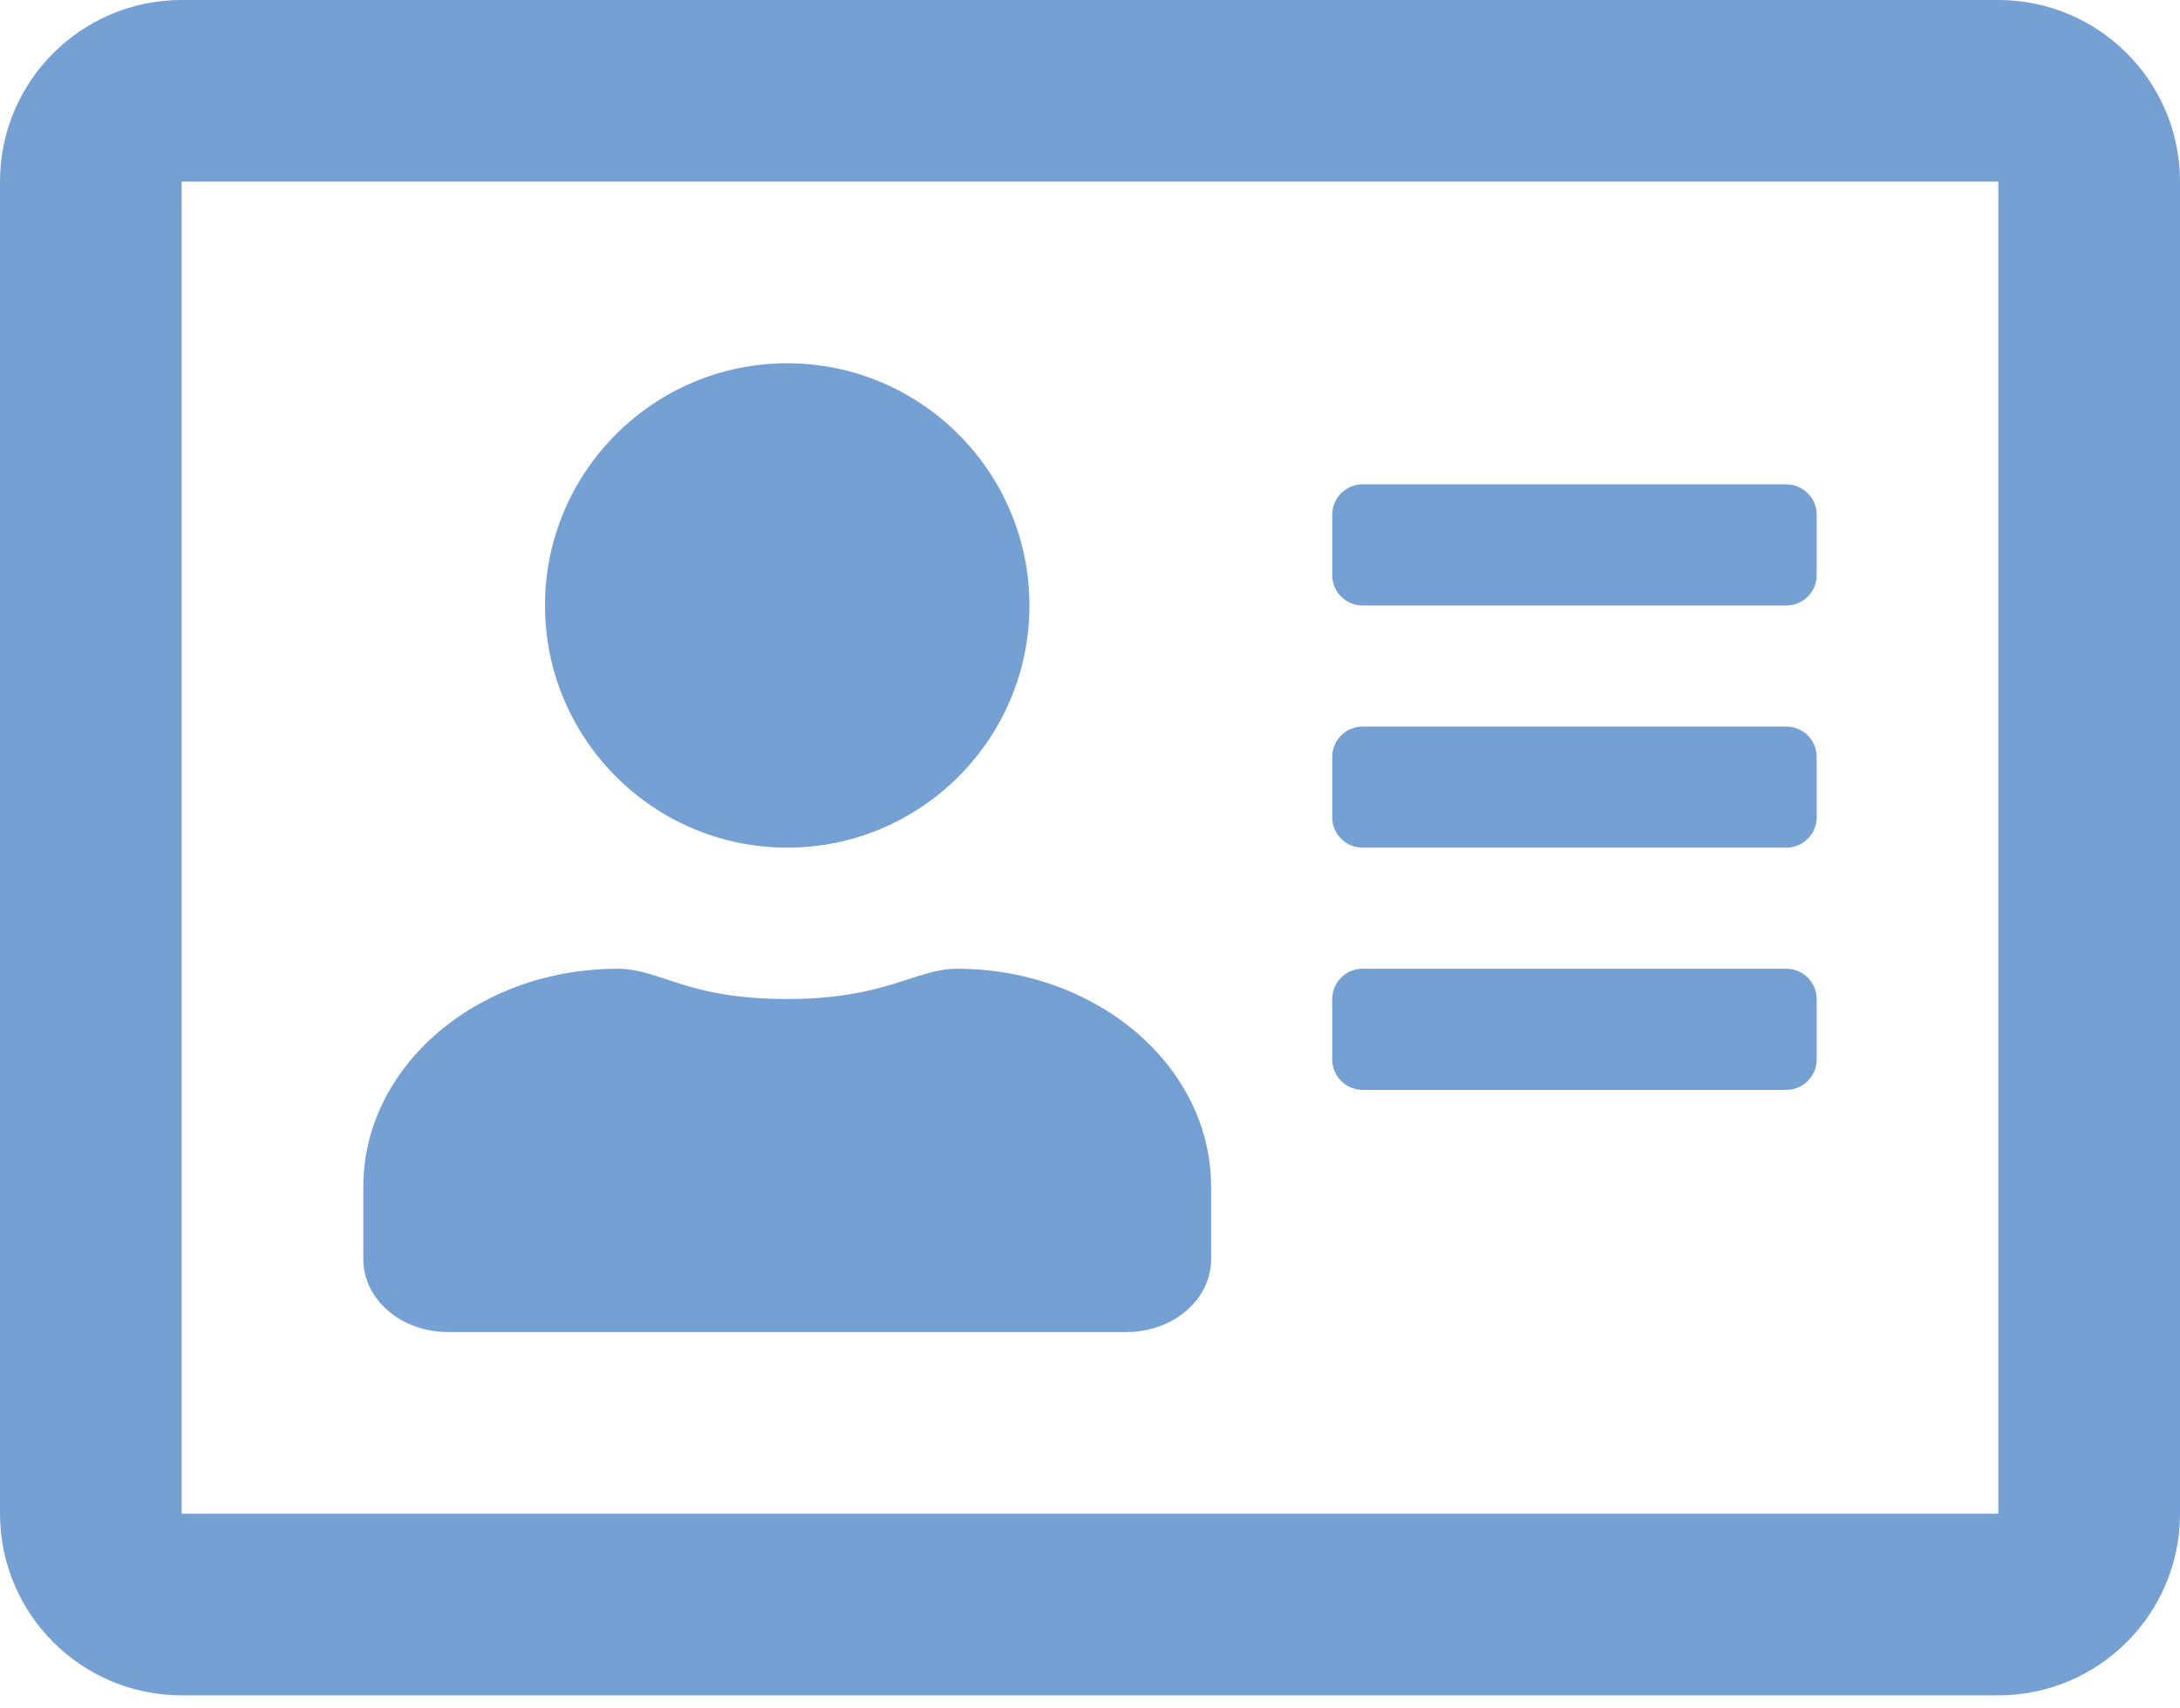
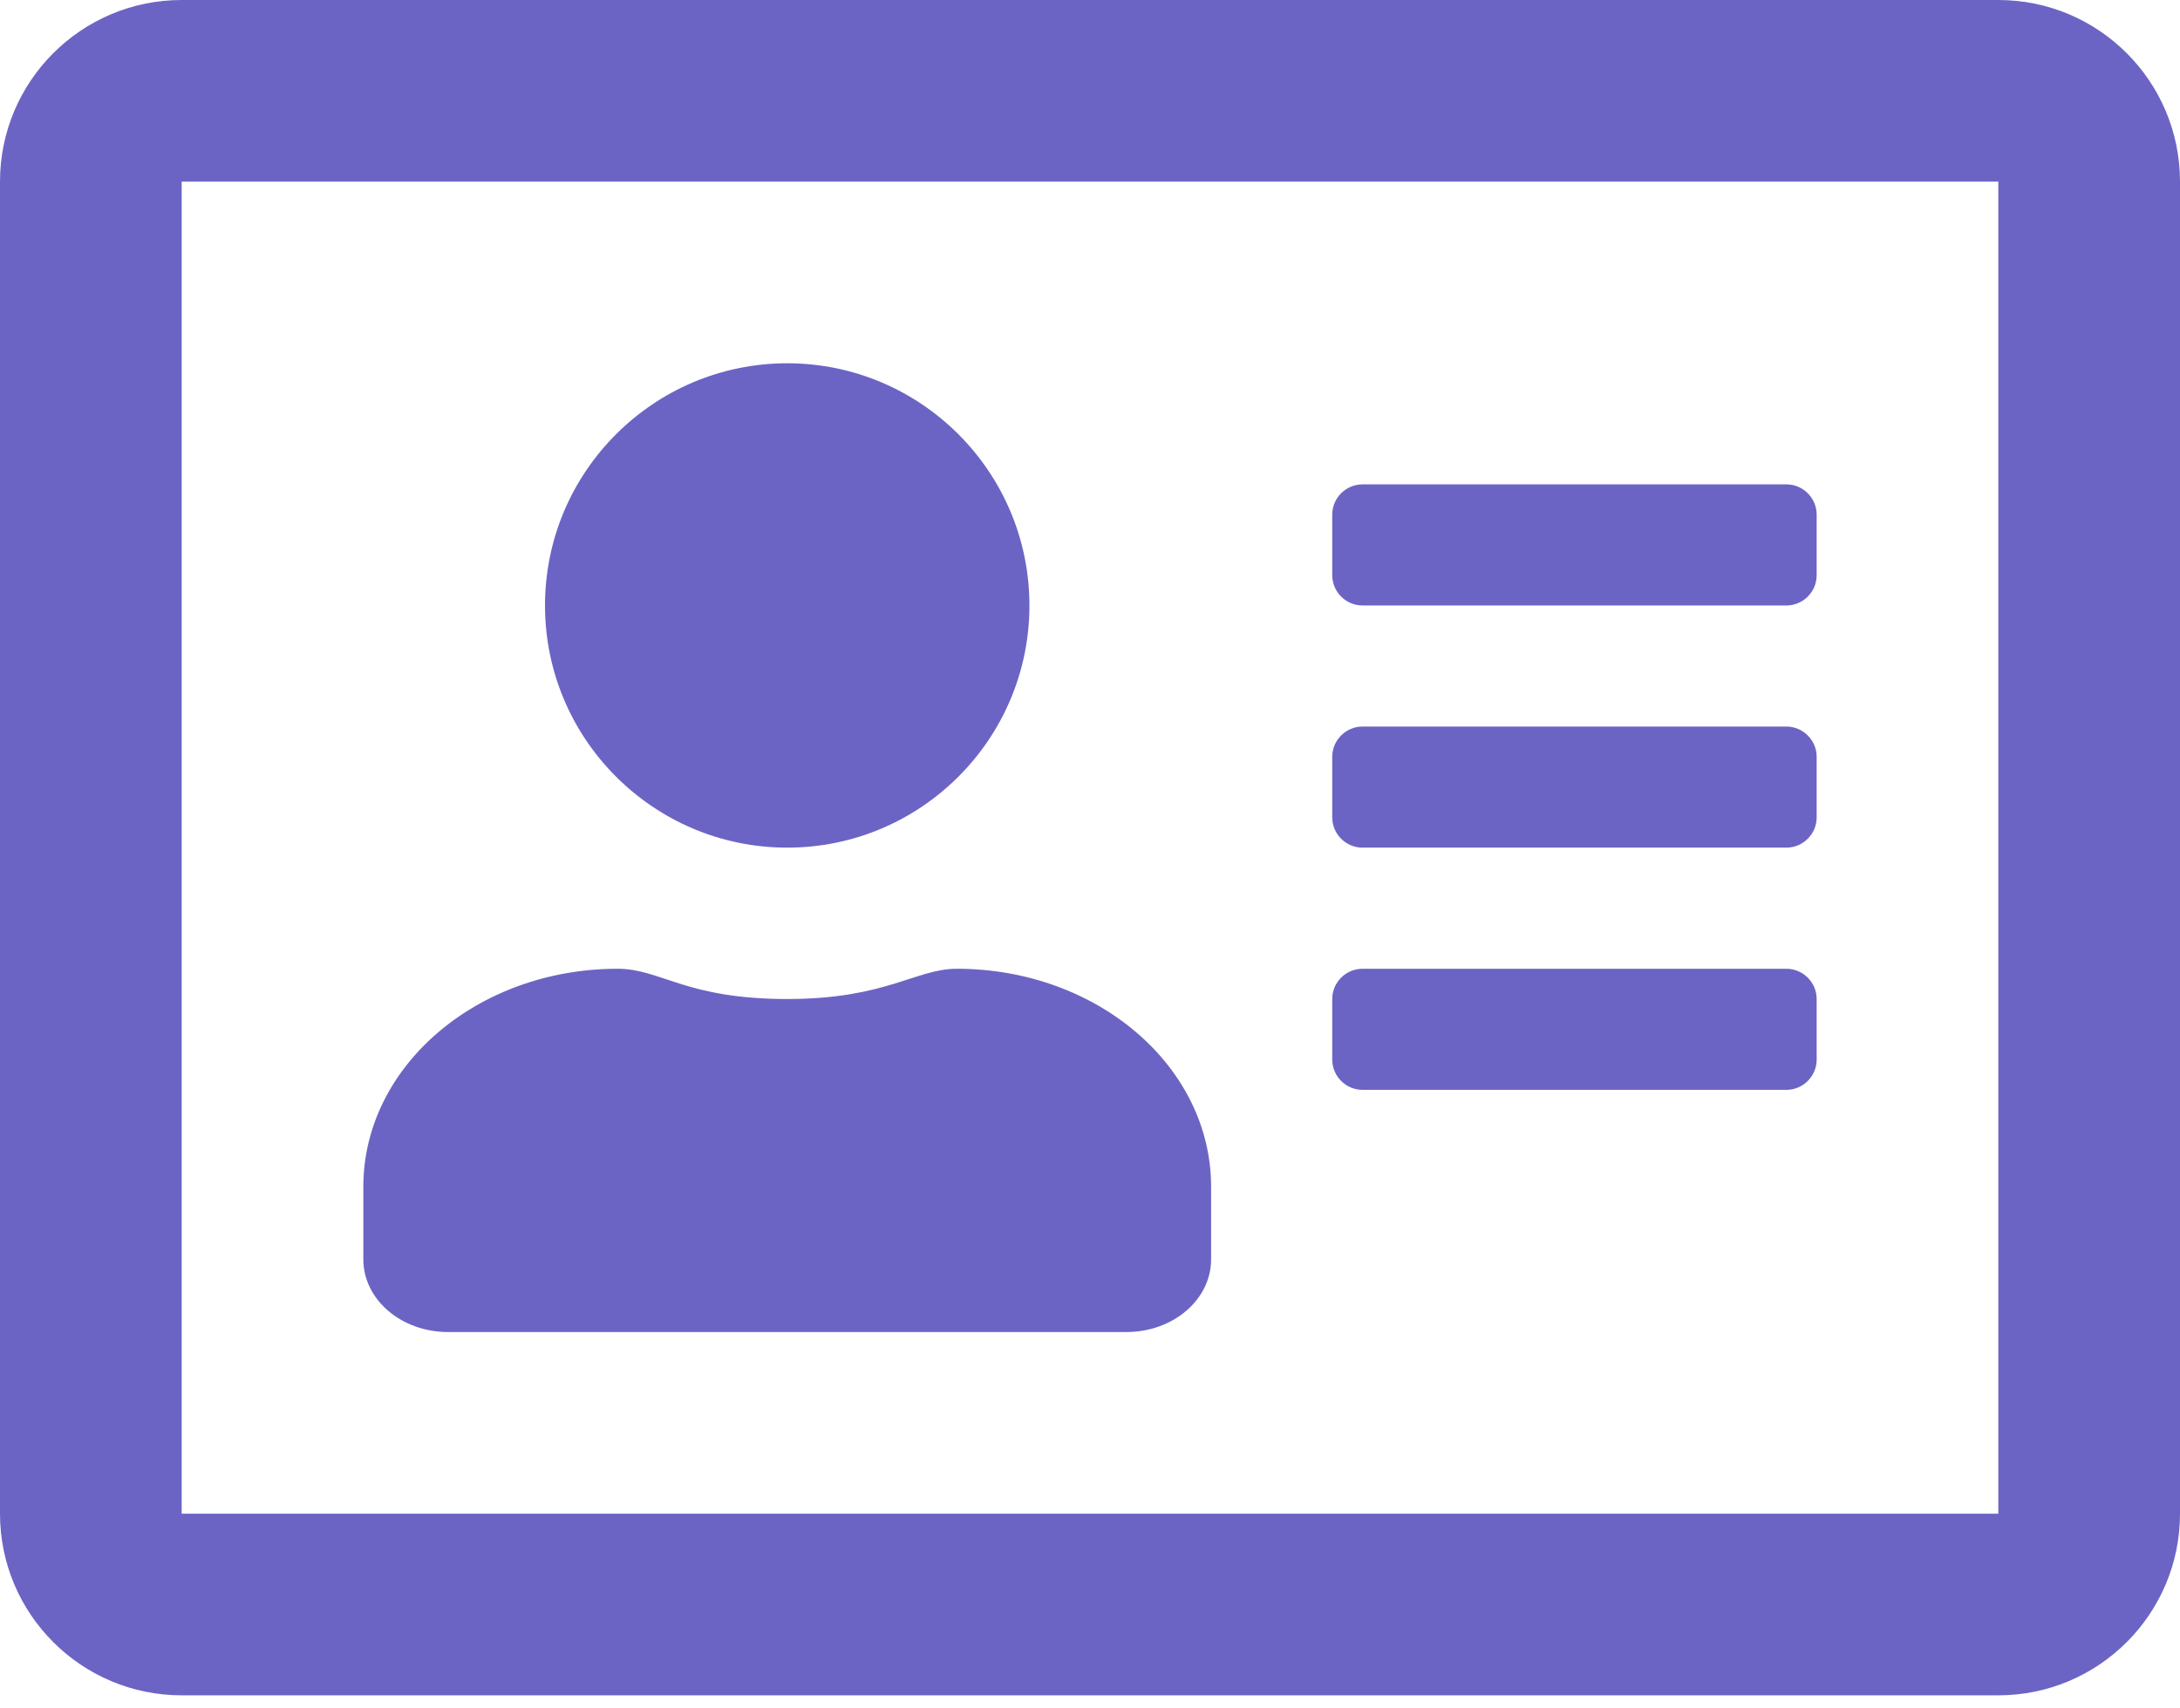
<svg xmlns="http://www.w3.org/2000/svg" width="60" height="47" viewBox="0 0 60 47" fill="none">
-   <path d="M55 0H5C2.24 0 0 2.24 0 5V41.667C0 44.427 2.24 46.667 5 46.667H55C57.76 46.667 60 44.427 60 41.667V5C60 2.24 57.76 0 55 0ZM55 41.667H5V5H55V41.667ZM21.667 23.333C25.344 23.333 28.333 20.344 28.333 16.667C28.333 12.99 25.344 10 21.667 10C17.99 10 15 12.99 15 16.667C15 20.344 17.99 23.333 21.667 23.333ZM12.333 36.667H31C32.292 36.667 33.333 35.771 33.333 34.667V32.667C33.333 29.354 30.198 26.667 26.333 26.667C25.208 26.667 24.385 27.5 21.667 27.5C18.865 27.5 18.188 26.667 17 26.667C13.135 26.667 10 29.354 10 32.667V34.667C10 35.771 11.042 36.667 12.333 36.667ZM37.5 30H49.167C49.625 30 50 29.625 50 29.167V27.5C50 27.042 49.625 26.667 49.167 26.667H37.5C37.042 26.667 36.667 27.042 36.667 27.5V29.167C36.667 29.625 37.042 30 37.5 30ZM37.5 23.333H49.167C49.625 23.333 50 22.958 50 22.5V20.833C50 20.375 49.625 20 49.167 20H37.5C37.042 20 36.667 20.375 36.667 20.833V22.5C36.667 22.958 37.042 23.333 37.5 23.333ZM37.5 16.667H49.167C49.625 16.667 50 16.292 50 15.833V14.167C50 13.708 49.625 13.333 49.167 13.333H37.5C37.042 13.333 36.667 13.708 36.667 14.167V15.833C36.667 16.292 37.042 16.667 37.5 16.667Z" fill="#74A0D4" />
+   <path d="M55 0H5C2.24 0 0 2.24 0 5V41.667C0 44.427 2.24 46.667 5 46.667H55C57.76 46.667 60 44.427 60 41.667V5C60 2.24 57.76 0 55 0ZM55 41.667H5V5H55V41.667ZM21.667 23.333C25.344 23.333 28.333 20.344 28.333 16.667C28.333 12.99 25.344 10 21.667 10C17.99 10 15 12.99 15 16.667C15 20.344 17.99 23.333 21.667 23.333ZM12.333 36.667H31C32.292 36.667 33.333 35.771 33.333 34.667V32.667C33.333 29.354 30.198 26.667 26.333 26.667C25.208 26.667 24.385 27.5 21.667 27.5C18.865 27.5 18.188 26.667 17 26.667C13.135 26.667 10 29.354 10 32.667V34.667C10 35.771 11.042 36.667 12.333 36.667ZM37.5 30H49.167C49.625 30 50 29.625 50 29.167V27.5C50 27.042 49.625 26.667 49.167 26.667H37.5C37.042 26.667 36.667 27.042 36.667 27.5V29.167C36.667 29.625 37.042 30 37.5 30ZM37.5 23.333H49.167C49.625 23.333 50 22.958 50 22.5V20.833C50 20.375 49.625 20 49.167 20H37.5C37.042 20 36.667 20.375 36.667 20.833V22.5C36.667 22.958 37.042 23.333 37.5 23.333ZM37.5 16.667H49.167C49.625 16.667 50 16.292 50 15.833V14.167C50 13.708 49.625 13.333 49.167 13.333H37.5C37.042 13.333 36.667 13.708 36.667 14.167V15.833C36.667 16.292 37.042 16.667 37.5 16.667Z" fill="#6C64C4" />
</svg>
